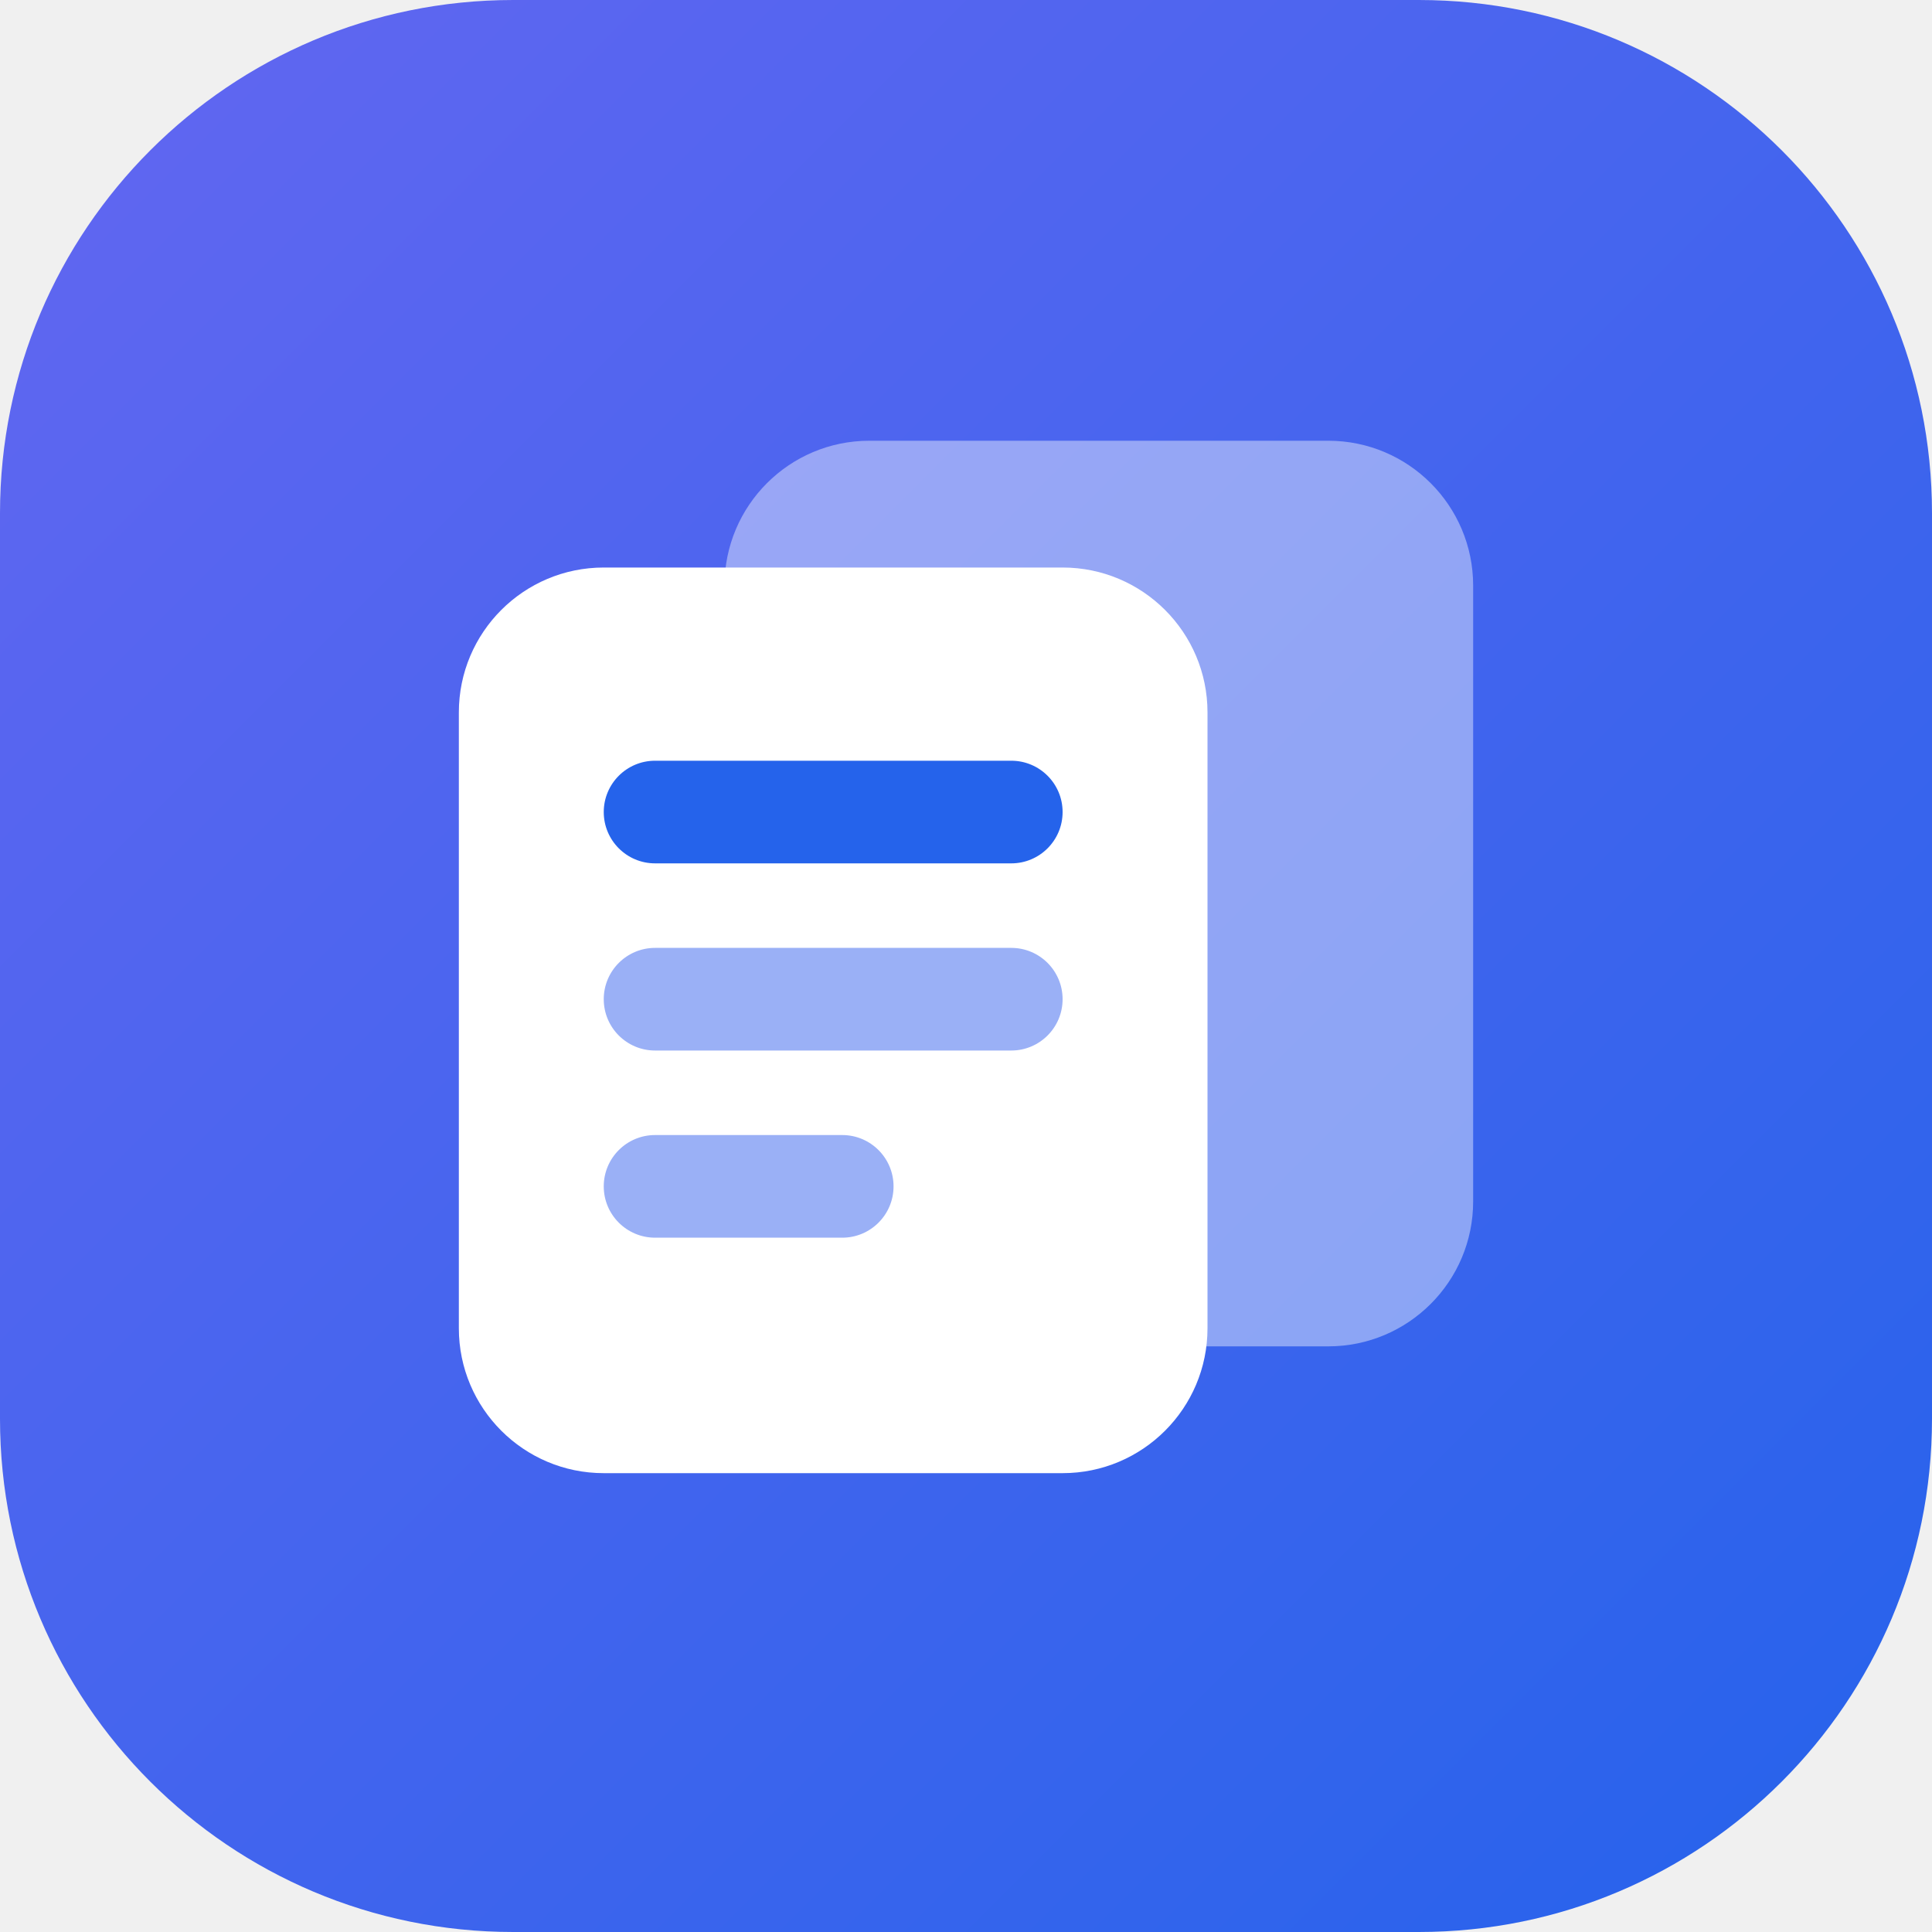
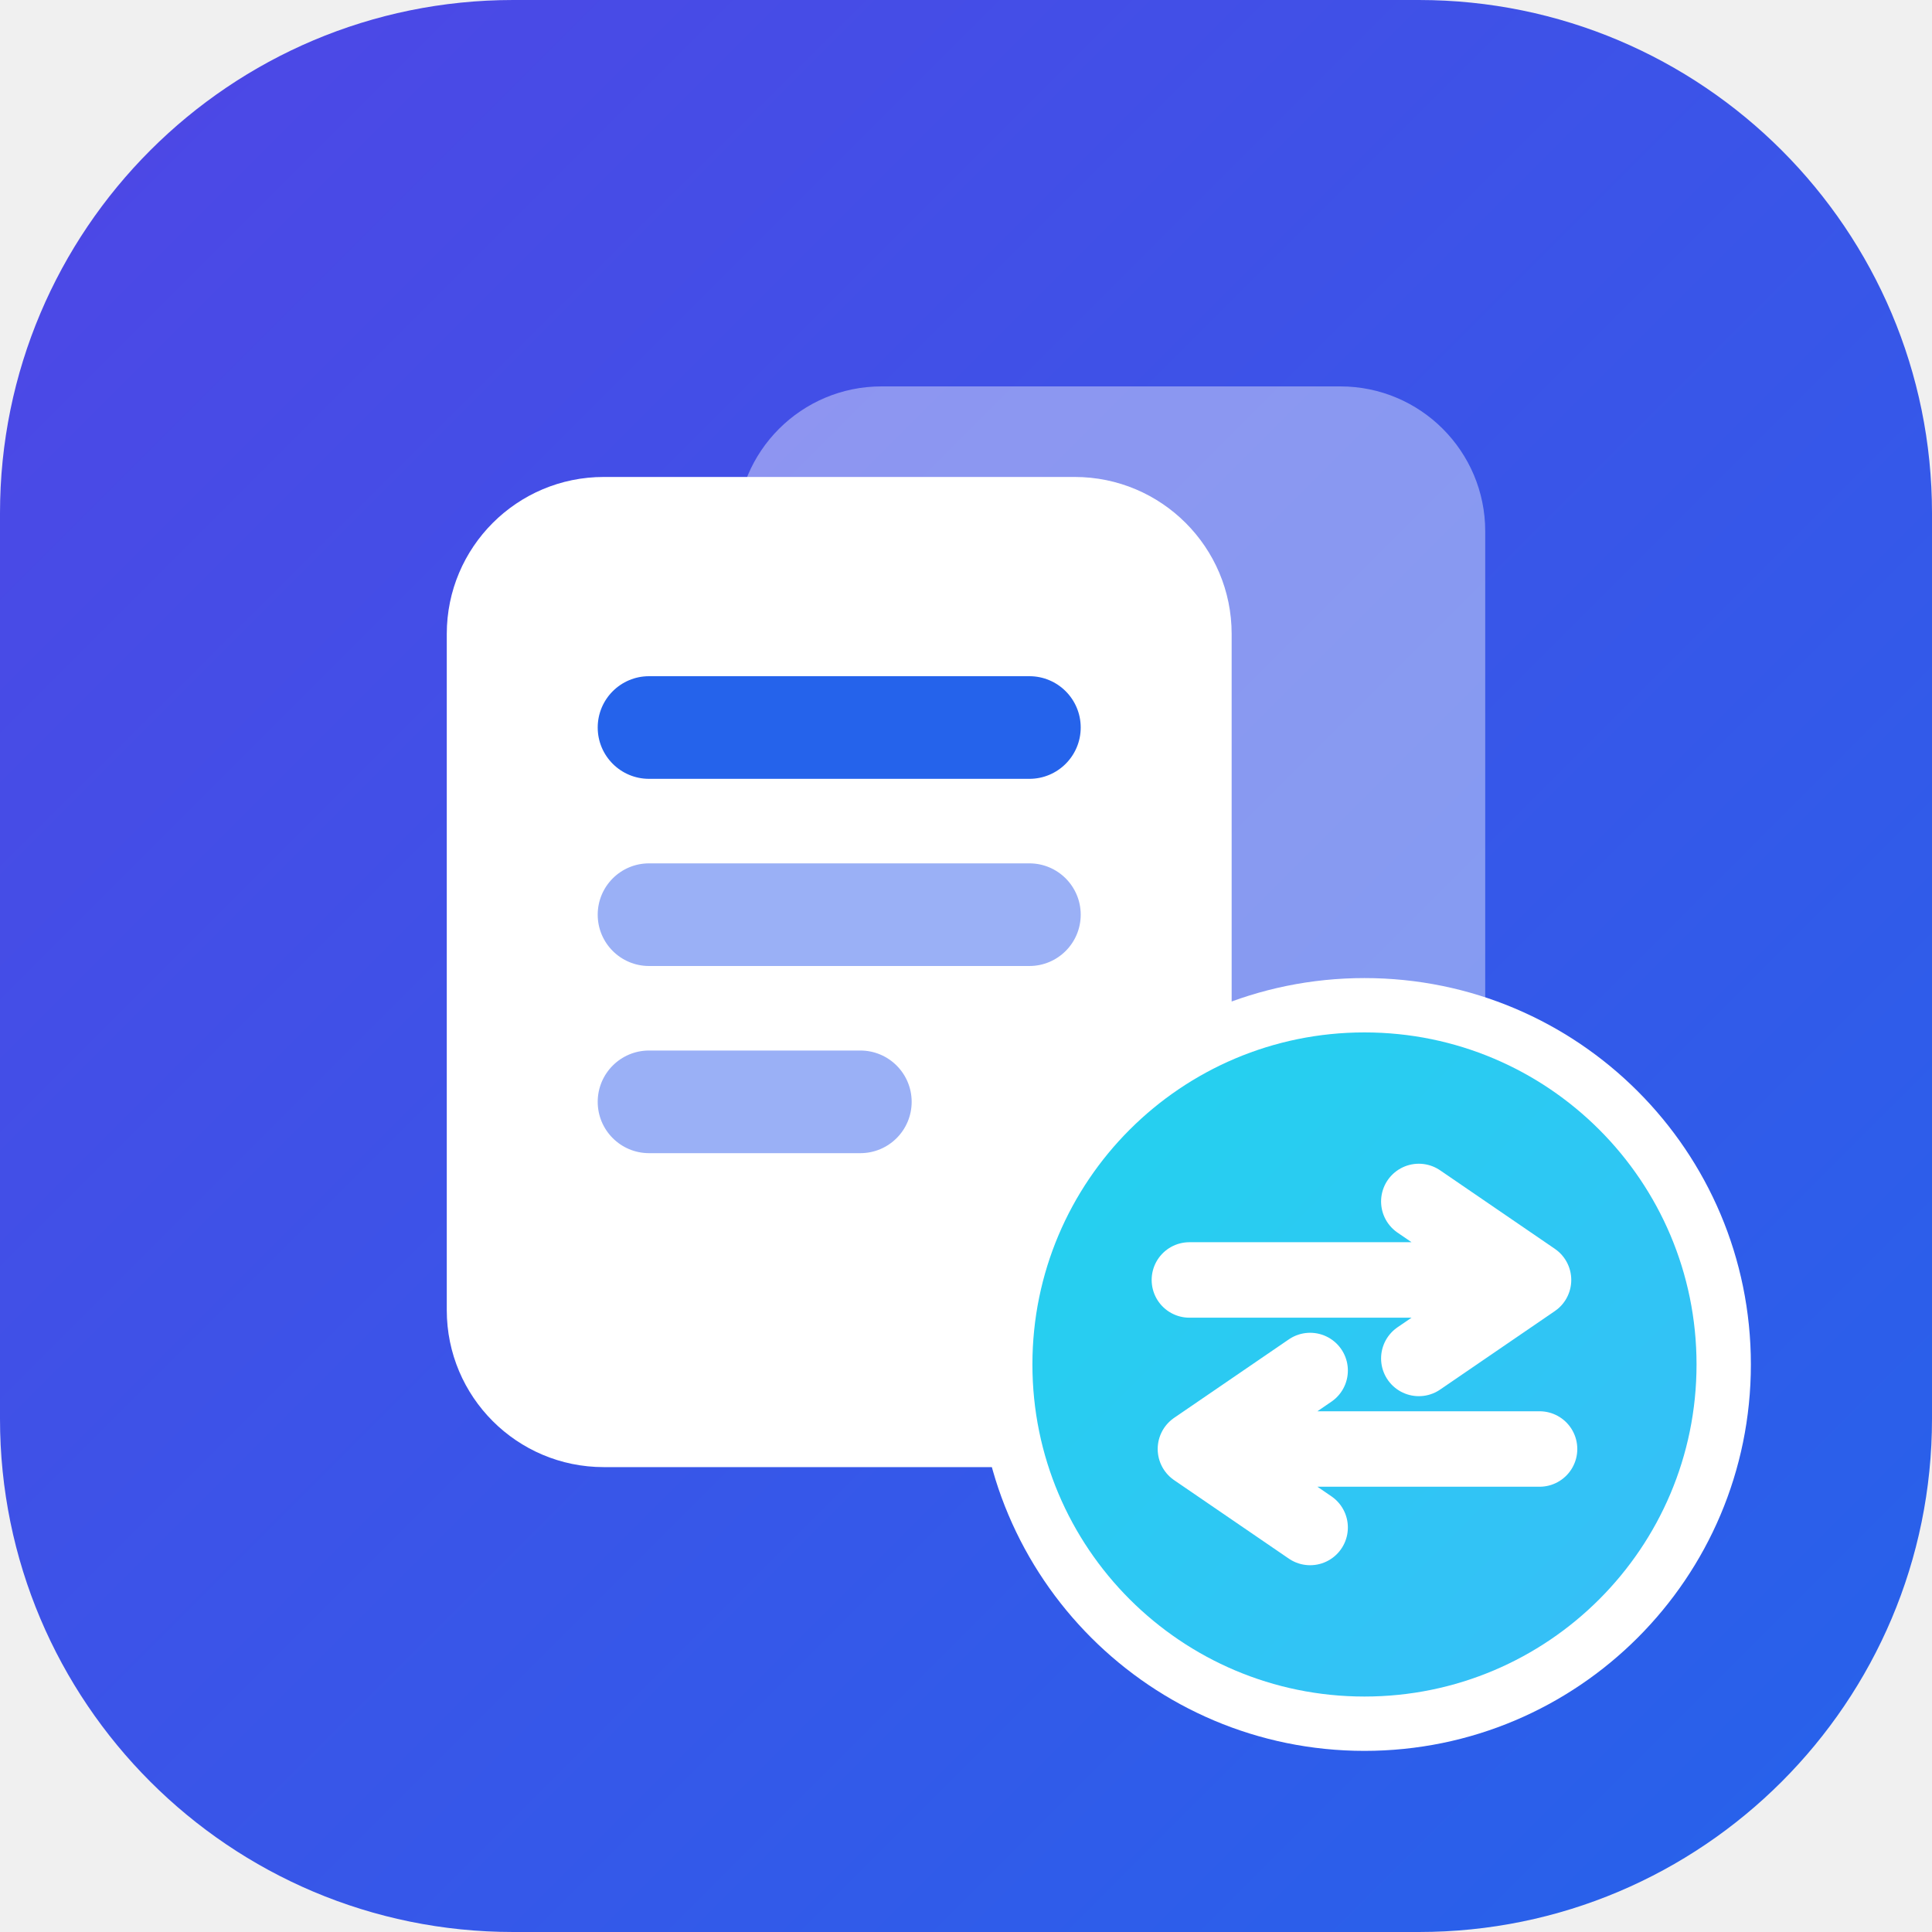
<svg xmlns="http://www.w3.org/2000/svg" width="32" height="32" viewBox="0 0 32 32" fill="none">
  <defs>
-     <linearGradient id="g" x1="0" y1="0" x2="32" y2="32" gradientUnits="userSpaceOnUse">
-       <stop stop-color="#6366F1" />
+     <linearGradient id="tile" x1="0" y1="0" x2="32" y2="32" gradientUnits="userSpaceOnUse">
+       <stop stop-color="#4F46E5" />
      <stop offset="1" stop-color="#2563EB" />
    </linearGradient>
+     <linearGradient id="badge" x1="17" y1="17" x2="28" y2="28" gradientUnits="userSpaceOnUse">
+       <stop stop-color="#22D3EE" />
+       <stop offset="1" stop-color="#38BDF8" />
+     </linearGradient>
  </defs>
-   <rect width="32" height="32" rx="8.5" fill="url(#g)" />
-   <rect x="12" y="7.3" width="12.4" height="15" rx="2.4" fill="#fff" opacity="0.42" />
-   <rect x="7.6" y="9.4" width="12.4" height="15" rx="2.4" fill="#fff" />
-   <rect x="10" y="12.6" width="7.6" height="1.7" rx="0.85" fill="#2563EB" />
-   <rect x="10" y="15.7" width="7.6" height="1.7" rx="0.85" fill="#9AB0F6" />
-   <rect x="10" y="18.8" width="4.8" height="1.7" rx="0.85" fill="#9AB0F6" />
+   <rect width="32" height="32" rx="8.5" fill="url(#tile)" />
+   <rect x="12.2" y="6.4" width="12.4" height="15.4" rx="2.4" fill="#fff" opacity="0.4" />
+   <rect x="7.4" y="7.9" width="13" height="16.4" rx="2.6" fill="#fff" />
+   <rect x="9.9" y="11.2" width="8" height="1.7" rx="0.85" fill="#2563EB" />
+   <rect x="9.9" y="14.3" width="8" height="1.7" rx="0.85" fill="#9AB0F6" />
+   <rect x="9.9" y="17.4" width="5.2" height="1.7" rx="0.85" fill="#9AB0F6" />
+   <circle cx="22.6" cy="22.6" r="6.4" fill="#fff" />
+   <circle cx="22.6" cy="22.6" r="5.5" fill="url(#badge)" />
+   <g stroke="#fff" stroke-width="1.25" stroke-linecap="round" stroke-linejoin="round" fill="none">
+     <path d="M19.7 21.2 H24.9 M23.5 19.9 L25.4 21.2 L23.5 22.5" />
+     <path d="M25.5 24 H20.3 M21.7 22.7 L19.8 24 L21.7 25.3" />
+   </g>
</svg>
